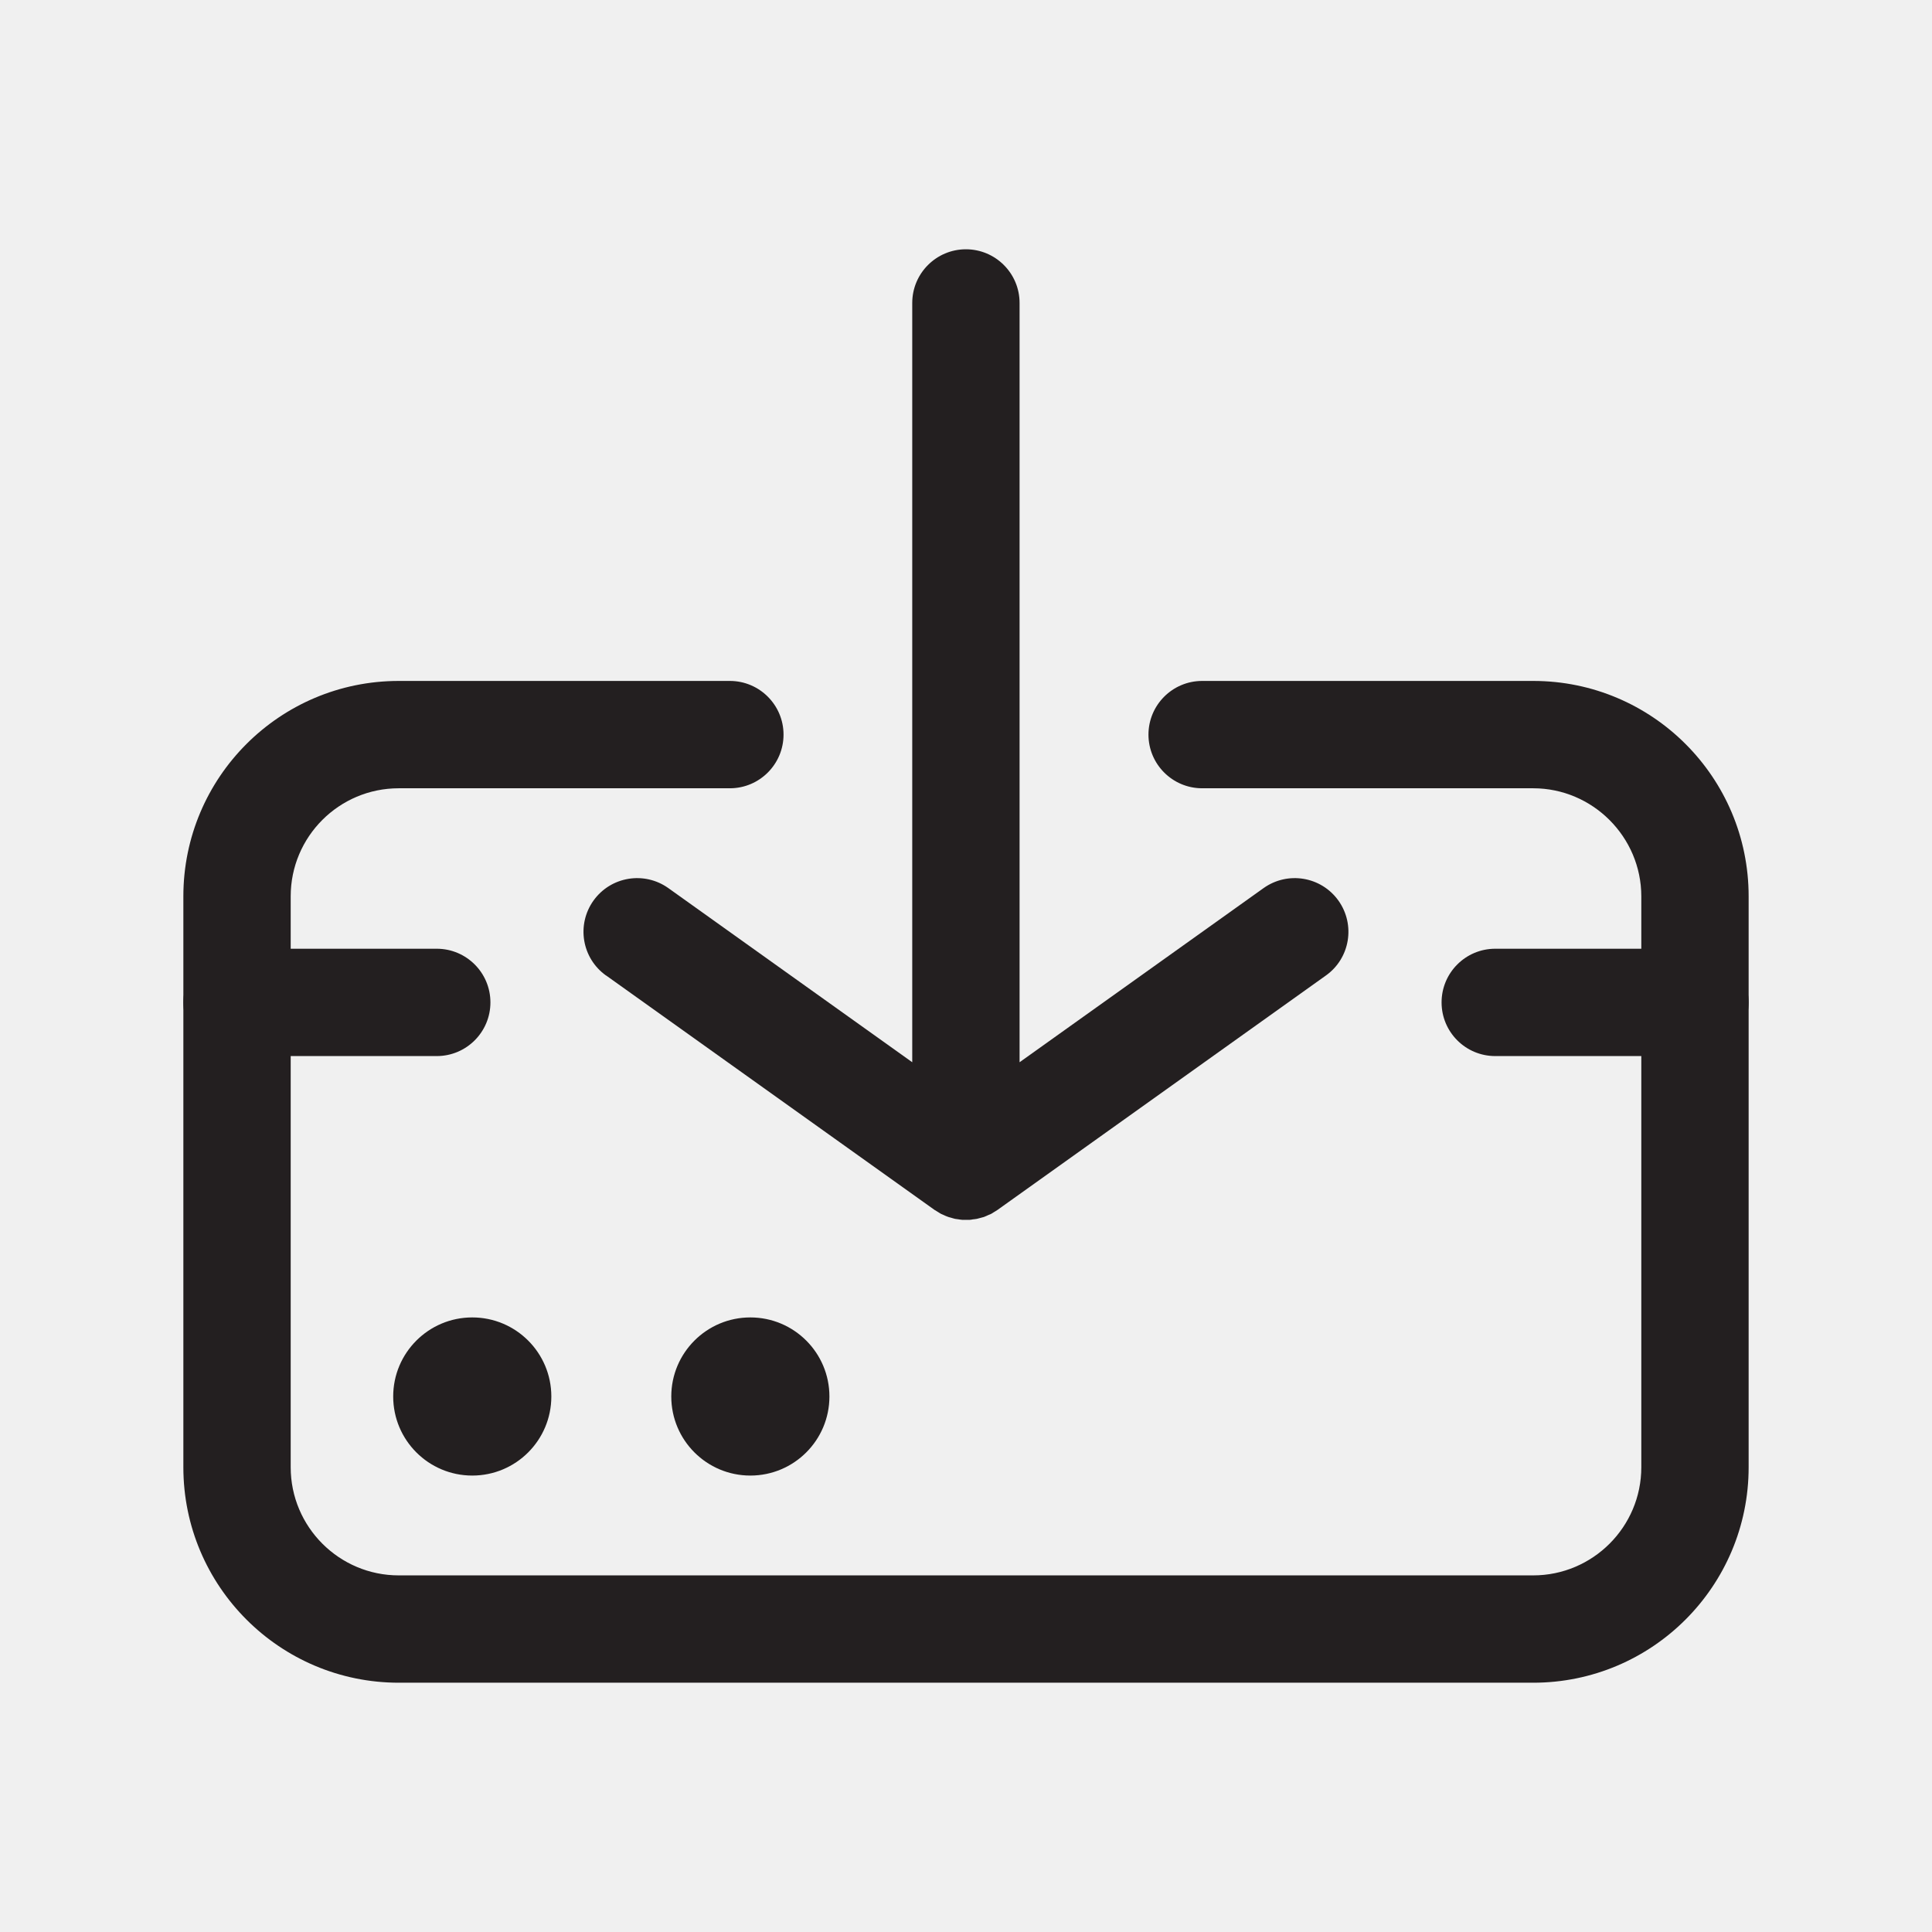
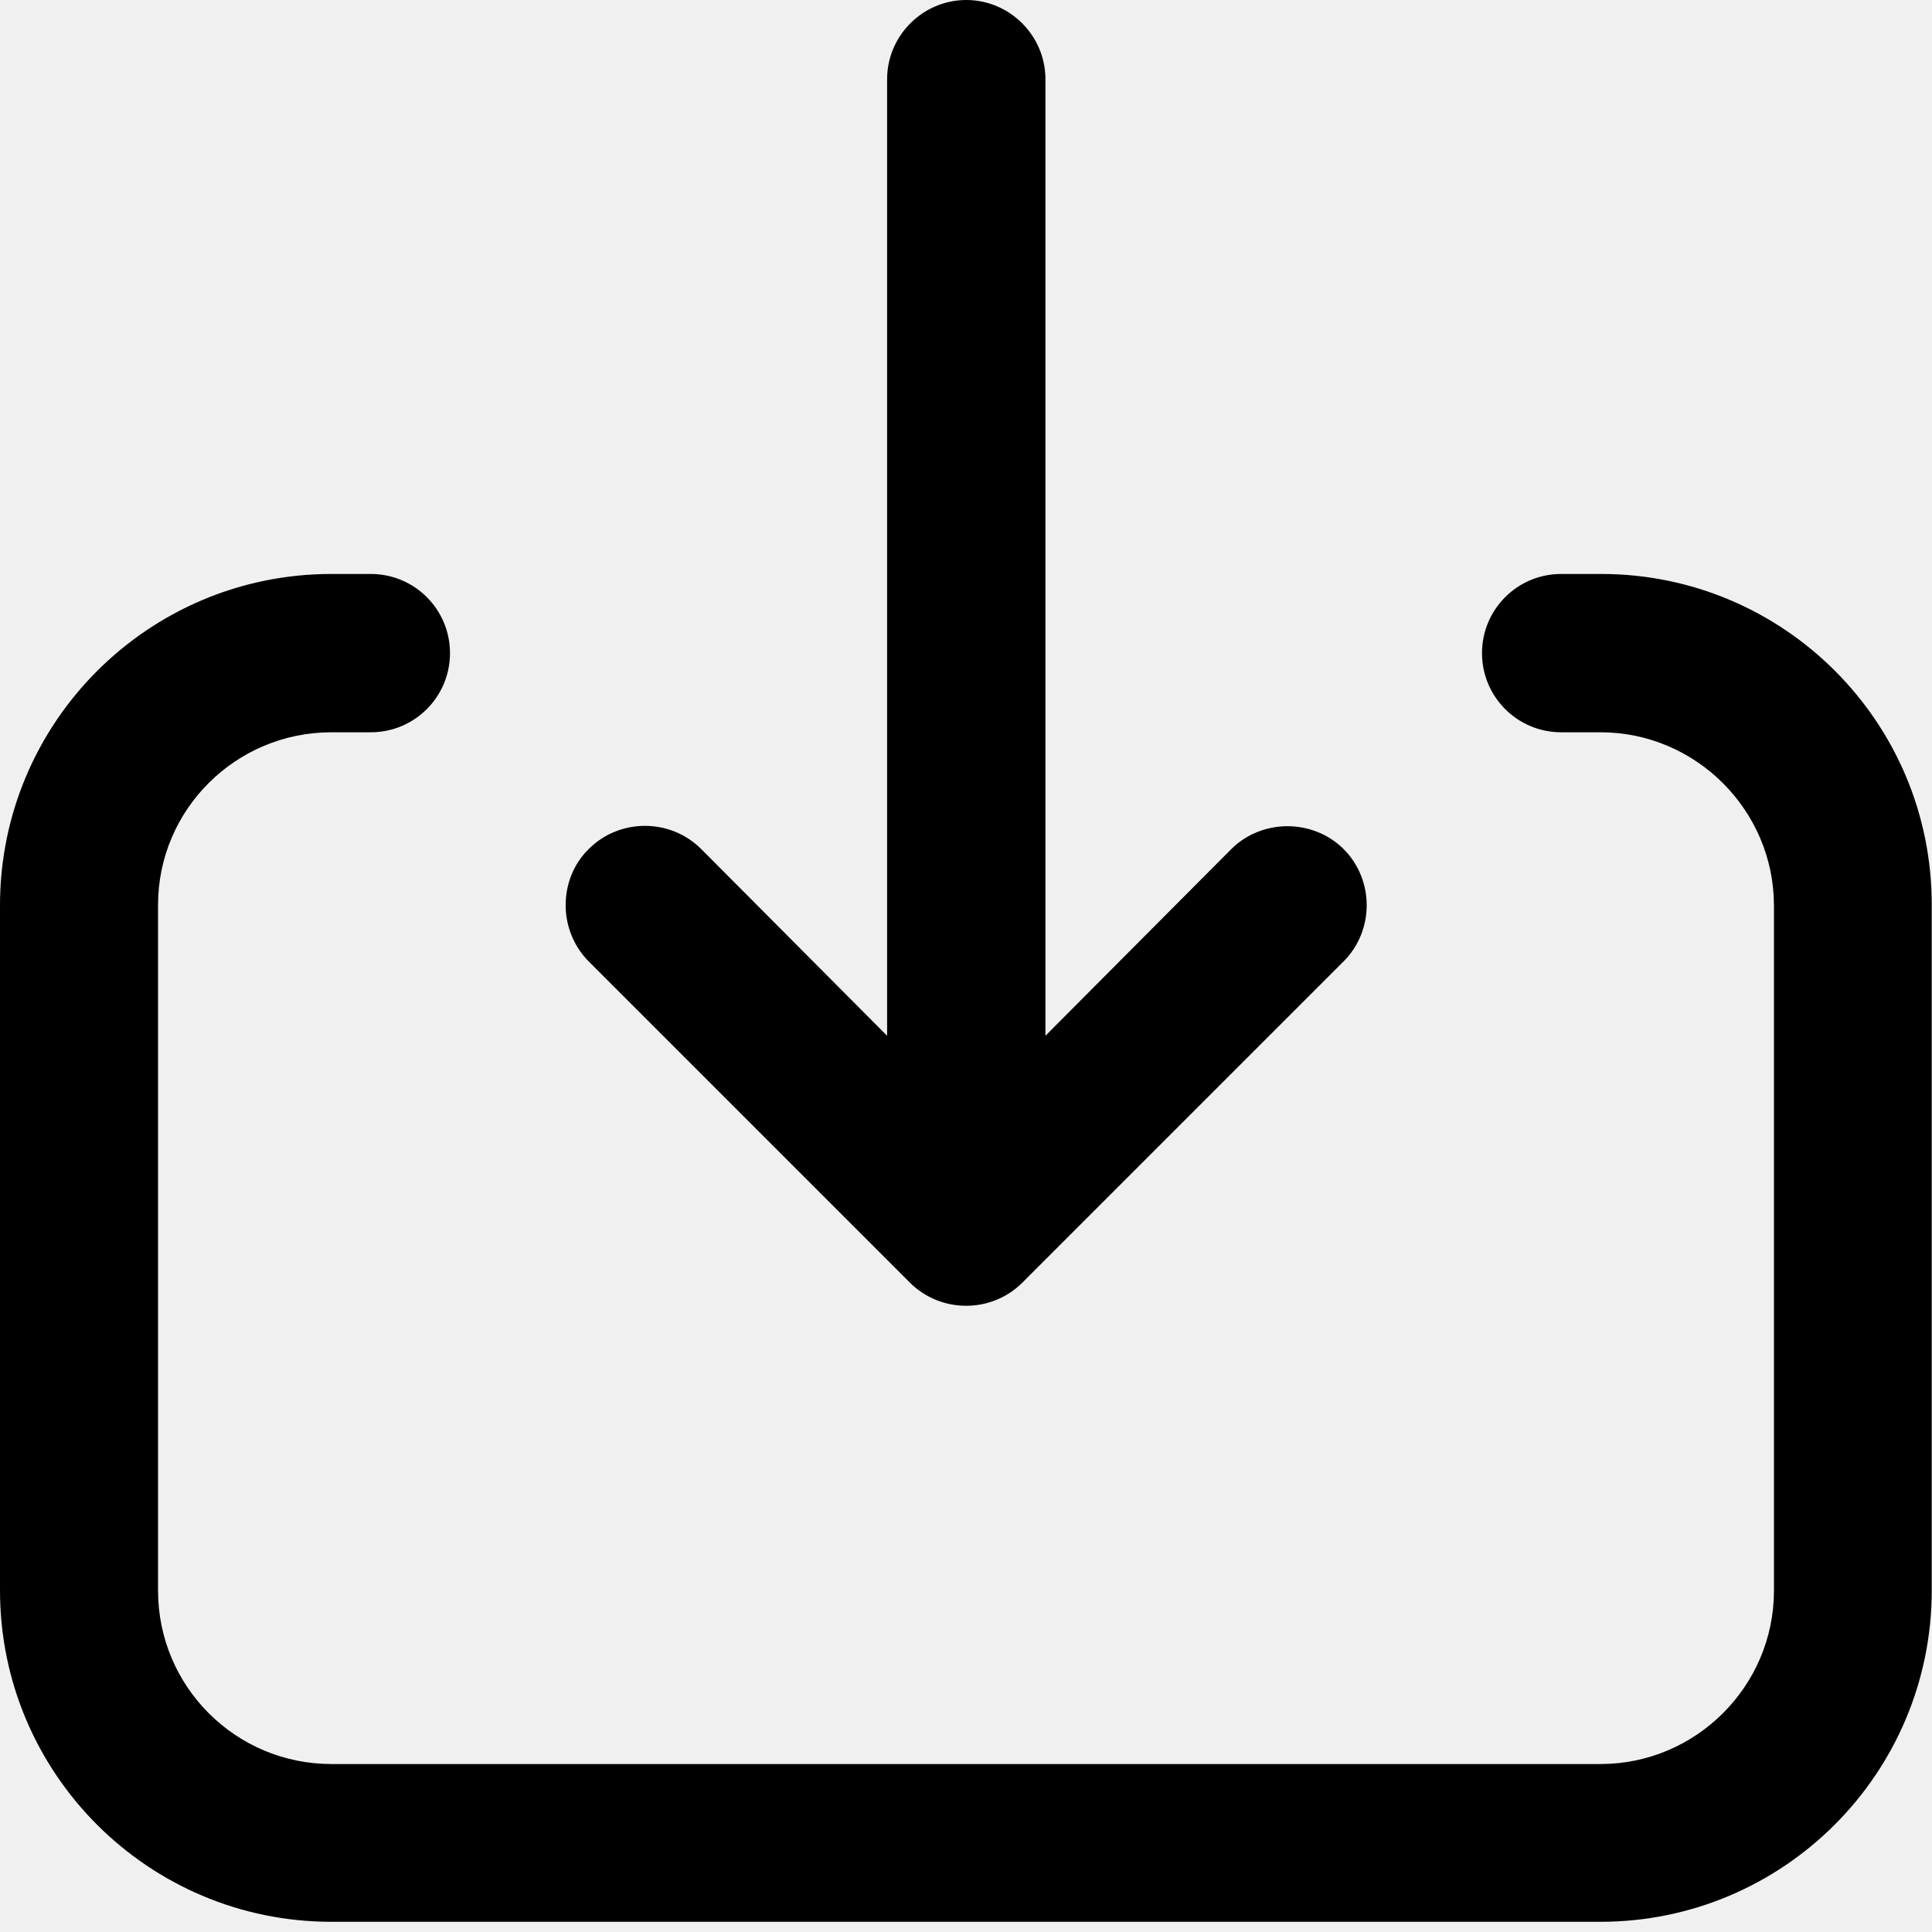
- <svg xmlns="http://www.w3.org/2000/svg" id="Layer_1" version="1.1" viewBox="0 0 216 216">
-   <defs>
-     <style>
-       .st0 {
-         fill: #231f20;
-       }
- 
-       .st1 {
-         stroke-width: 6px;
-       }
- 
-       .st1, .st2 {
-         fill: #fff;
-       }
- 
-       .st1, .st2, .st3 {
-         stroke: #231f20;
-         stroke-miterlimit: 10;
-       }
- 
-       .st4, .st3 {
-         fill: none;
-       }
- 
-       .st2, .st3 {
-         stroke-width: 12px;
-       }
-     </style>
-   </defs>
-   <g>
-     <path class="st0" d="M694.26,76.82h-37.02c-3.31,0-6,2.69-6,6h0c0,3.31,2.69,6,6,6h37.01c6.65,0,12.09,5.44,12.09,12.09v63.82c0,6.67-5.43,12.09-12.09,12.09h-126.83c-6.66,0-12.08-5.42-12.08-12.09v-63.83c0-6.67,5.41-12.08,12.08-12.08h37.02c3.31,0,6-2.69,6-6h0c0-3.31-2.69-6-6-6h-37.02c-13.3,0-24.08,10.78-24.08,24.08v63.83c0,13.3,10.79,24.09,24.09,24.09h126.82c13.3,0,24.09-10.79,24.09-24.09v-63.83c0-13.3-10.78-24.08-24.08-24.08Z" />
-     <rect class="st0" x="549.33" y="106.76" width="60.72" height="12" rx="6" ry="6" />
-     <rect class="st0" x="651.61" y="106.76" width="60.72" height="12" rx="6" ry="6" />
-   </g>
-   <path class="st0" d="M671.08,55.9l-36.76-26.24s0,0-.01,0c-.1-.07-.2-.12-.31-.19-.14-.08-.27-.18-.41-.25,0,0,0,0-.01,0-.08-.04-.15-.06-.23-.1-.17-.08-.34-.16-.52-.22-.11-.04-.22-.06-.32-.09-.15-.04-.31-.1-.46-.13-.12-.02-.24-.03-.36-.05-.15-.02-.3-.05-.45-.06-.12,0-.24,0-.35,0-.15,0-.31,0-.46,0-.12,0-.23.03-.35.05-.15.02-.3.03-.46.06-.13.03-.25.07-.38.1-.14.04-.27.07-.41.11-.16.06-.31.13-.46.2-.1.04-.19.08-.29.12,0,0,0,0-.01,0-.13.06-.24.15-.36.22-.12.07-.24.14-.35.22,0,0,0,0-.01,0l-36.76,26.24c-2.7,1.92-3.32,5.67-1.4,8.37,1.93,2.7,5.67,3.32,8.37,1.4l27.28-19.47v84.89c0,3.31,2.69,6,6,6s6-2.69,6-6V46.2l27.27,19.47c2.7,1.92,6.44,1.3,8.37-1.4,1.92-2.7,1.3-6.44-1.4-8.37Z" />
-   <circle class="st0" cx="575.64" cy="156.82" r="8.84" />
-   <circle class="st0" cx="606.73" cy="156.82" r="8.84" />
-   <g>
-     <path class="st0" d="M457.59,76.82h-37.02c-3.31,0-6,2.69-6,6h0c0,3.31,2.69,6,6,6h37.01c6.65,0,12.09,5.44,12.09,12.09v63.82c0,6.67-5.43,12.09-12.09,12.09h-126.83c-6.66,0-12.08-5.42-12.08-12.09v-63.83c0-6.67,5.41-12.08,12.08-12.08h37.02c3.31,0,6-2.69,6-6h0c0-3.31-2.69-6-6-6h-37.02c-13.3,0-24.08,10.78-24.08,24.08v63.83c0,13.3,10.79,24.09,24.09,24.09h126.82c13.3,0,24.09-10.79,24.09-24.09v-63.83c0-13.3-10.78-24.08-24.08-24.08Z" />
-     <rect class="st0" x="306.67" y="106.76" width="34.33" height="12" rx="6" ry="6" />
-     <rect class="st0" x="447.34" y="106.76" width="34.33" height="12" rx="6" ry="6" />
-   </g>
-   <path class="st0" d="M353.92,109.74l36.76,26.24s0,0,.01,0c.1.07.2.12.31.19.14.08.27.18.41.25,0,0,0,0,.01,0,.08.04.15.06.23.1.17.08.34.16.52.22.11.04.22.06.32.09.15.04.31.1.46.13.12.02.24.03.36.05.15.02.3.05.45.06.12,0,.24,0,.35,0,.15,0,.31,0,.46,0,.12,0,.23-.03.35-.05.15-.02.3-.03.46-.06.13-.03.25-.07.38-.1.14-.04.27-.07.41-.11.16-.06.31-.13.46-.2.1-.04.19-.08.29-.12,0,0,0,0,.01,0,.13-.06.24-.15.36-.22.12-.07.24-.14.35-.22,0,0,0,0,.01,0l36.76-26.24c2.7-1.92,3.32-5.67,1.4-8.37-1.93-2.7-5.67-3.32-8.37-1.4l-27.28,19.47V34.56c0-3.31-2.69-6-6-6s-6,2.69-6,6v84.89l-27.27-19.47c-2.7-1.92-6.44-1.3-8.37,1.4-1.92,2.7-1.3,6.44,1.4,8.37Z" />
-   <circle class="st0" cx="338.97" cy="156.82" r="8.84" />
-   <circle class="st0" cx="370.06" cy="156.82" r="8.84" />
-   <rect class="st3" x="26.5" y="265.04" width="163" height="164.67" rx="18.08" ry="18.08" />
-   <rect class="st0" x="44.78" y="283.51" width="126.43" height="127.73" rx="12.06" ry="12.06" />
-   <g>
-     <rect class="st1" x="55.66" y="381.39" width="43.96" height="14.92" rx="5.5" ry="5.5" />
-     <rect class="st1" x="55.66" y="366.47" width="43.96" height="14.92" rx="5.5" ry="5.5" />
-     <rect class="st1" x="65.7" y="351.55" width="43.96" height="14.92" rx="5.5" ry="5.5" />
-     <rect class="st1" x="55.66" y="336.63" width="43.96" height="14.92" rx="5.5" ry="5.5" />
-   </g>
-   <path class="st2" d="M156.21,405.22l-49.31,7.85c-6.36,1.01-12.17-3.57-12.17-9.61v-96.36c0-4.75,3.66-8.81,8.67-9.61l49.31-7.85c6.36-1.01,12.17,3.57,12.17,9.61v96.36c0,4.75-3.66,8.81-8.67,9.61Z" />
-   <rect class="st1" x="-144.67" y="127.93" width="54" height="18.32" rx="-18.33" ry="-18.33" />
-   <rect class="st1" x="-144.67" y="109.6" width="54" height="18.32" rx="-18.33" ry="-18.33" />
-   <rect class="st1" x="-132.34" y="91.27" width="54" height="18.32" rx="-12.17" ry="-12.17" />
-   <rect class="st1" x="-144.67" y="72.95" width="54" height="18.32" rx="-18.33" ry="-18.33" />
-   <ellipse class="st0" cx="131.35" cy="353.48" rx="7.46" ry="13.42" />
-   <g>
-     <path class="st4" d="M351.98-327.85h-126.83c-6.66,0-12.08,5.42-12.08,12.08v128.5c0,6.66,5.42,12.08,12.08,12.08h126.83c6.66,0,12.08-5.42,12.08-12.08v-128.5c0-6.66-5.42-12.08-12.08-12.08ZM351.78-199.71c0,6.66-5.4,12.06-12.06,12.06h-2.61l-48.71,7.75c-.91.14-1.81.22-2.72.22-3.99,0-7.86-1.39-10.9-3.99-1.35-1.15-2.47-2.5-3.34-3.98h-34.04c-6.66,0-12.06-5.4-12.06-12.06v-103.61c0-6.66,5.4-12.06,12.06-12.06h102.31c6.66,0,12.06,5.4,12.06,12.06v103.61Z" />
-     <path d="M351.98-339.85h-126.83c-13.28,0-24.08,10.8-24.08,24.08v128.5c0,13.28,10.8,24.08,24.08,24.08h126.83c13.28,0,24.08-10.8,24.08-24.08v-128.5c0-13.28-10.8-24.08-24.08-24.08ZM364.06-187.26c0,6.66-5.42,12.08-12.08,12.08h-126.83c-6.66,0-12.08-5.42-12.08-12.08v-128.5c0-6.66,5.42-12.08,12.08-12.08h126.83c6.66,0,12.08,5.42,12.08,12.08v128.5Z" />
-     <path d="M339.72-315.38h-102.31c-6.66,0-12.06,5.4-12.06,12.06v103.61c0,6.66,5.4,12.06,12.06,12.06h34.04c-1.39-2.35-2.15-5.03-2.15-7.78v-4.15h-27.56c-4.69,0-8.5-3.81-8.5-8.5v-3.92c0-2.1.77-4.02,2.03-5.5-1.26-1.48-2.03-3.4-2.03-5.5v-3.92c0-4.69,3.81-8.5,8.5-8.5h1.92c-.24-.79-.38-1.63-.38-2.5v-3.92c0-.87.13-1.71.38-2.5h-1.92c-4.69,0-8.5-3.81-8.5-8.5v-3.92c0-4.69,3.81-8.5,8.5-8.5h27.56v-26.54c0-7.73,5.77-14.27,13.73-15.53l49.31-7.85c4.92-.79,9.89.59,13.61,3.77,3.49,2.98,5.5,7.27,5.5,11.76v96.36c0,7.73-5.78,14.27-13.73,15.53l-.6.1h2.61c6.66,0,12.06-5.4,12.06-12.06v-103.61c0-6.66-5.4-12.06-12.06-12.06Z" />
-     <path d="M241.72-202.59c-3.04,0-5.5-2.46-5.5-5.5v-3.92c0-1.38.51-2.63,1.35-3.6-.88-.5-1.66-1.14-2.31-1.91-1.26,1.48-2.03,3.4-2.03,5.5v3.92c0,4.69,3.81,8.5,8.5,8.5h27.56v-3h-27.56Z" />
-     <path d="M241.72-205.59c-1.38,0-2.5-1.12-2.5-2.5v-3.92c0-1.38,1.12-2.5,2.5-2.5h27.56s-27.56,0-27.56,0c-1.51,0-2.93-.4-4.16-1.09-.84.96-1.35,2.22-1.35,3.6v3.92c0,3.04,2.46,5.5,5.5,5.5h27.56v-3h-27.56Z" />
-     <path d="M237.57-219.41c-.84-.96-1.35-2.22-1.35-3.6v-3.92c0-3.04,2.46-5.5,5.5-5.5h3.58c-.74-.87-1.31-1.88-1.66-3h-1.92c-4.69,0-8.5,3.81-8.5,8.5v3.92c0,2.1.77,4.02,2.03,5.5.65-.76,1.43-1.41,2.31-1.91Z" />
-     <path d="M237.57-215.6c1.01-1.16,2.49-1.9,4.15-1.9h27.56s-27.56,0-27.56,0c-1.66,0-3.15-.74-4.15-1.9-.88.5-1.66,1.14-2.31,1.91.65.76,1.43,1.41,2.31,1.91Z" />
-     <path d="M269.29-214.51v-3h-27.56c-1.66,0-3.15.74-4.15,1.9,1.23.69,2.65,1.09,4.16,1.09h27.56Z" />
-     <path d="M269.29-220.5h0s-27.56,0-27.56,0c-1.38,0-2.5-1.12-2.5-2.5v-3.92c0-1.38,1.12-2.5,2.5-2.5h27.56s-17.52,0-17.52,0c-2.59,0-4.9-1.17-6.47-3h-3.58c-3.04,0-5.5,2.46-5.5,5.5v3.92c0,1.38.51,2.63,1.35,3.6,1.23-.69,2.65-1.09,4.16-1.09h27.56Z" />
-     <path d="M241.72-220.5c-1.51,0-2.93.4-4.16,1.09,1.01,1.16,2.49,1.9,4.15,1.9h27.56v-3h-27.56Z" />
-     <path d="M246.26-237.93v-3.92c0-.9.22-1.75.61-2.5h-3.23c-.24.79-.38,1.63-.38,2.5v3.92c0,.87.13,1.71.38,2.5h3.23c-.39-.75-.61-1.6-.61-2.5Z" />
-     <path d="M269.29-232.42h0s-17.52,0-17.52,0c-2.13,0-3.98-1.22-4.89-3h-3.23c.34,1.12.92,2.13,1.66,3h23.99Z" />
-     <path d="M251.76-229.43h17.52v-3h-23.99c1.56,1.83,3.88,3,6.47,3Z" />
-     <path d="M269.29-235.43h-17.52c-1.38,0-2.5-1.12-2.5-2.5v-3.92c0-1.38,1.12-2.5,2.5-2.5h17.52s-22.42,0-22.42,0c-.39.75-.61,1.6-.61,2.5v3.92c0,.9.22,1.75.61,2.5h22.42Z" />
-     <path d="M246.87-235.42c.91,1.78,2.76,3,4.89,3h17.52v-3h-22.42Z" />
-     <path d="M241.72-247.35c-3.04,0-5.5-2.46-5.5-5.5v-3.92c0-3.04,2.46-5.5,5.5-5.5h27.56v-3h-27.56c-4.69,0-8.5,3.81-8.5,8.5v3.92c0,4.69,3.81,8.5,8.5,8.5h1.92c.34-1.12.92-2.13,1.66-3h-3.58Z" />
-     <path d="M251.76-247.34h17.52s-23.99,0-23.99,0c-.74.87-1.31,1.88-1.66,3h3.23c.91-1.78,2.76-3,4.89-3Z" />
-     <path d="M269.29-247.34h-17.52c-2.13,0-3.98,1.22-4.89,3h22.42v-3Z" />
-     <path d="M251.76-250.34h17.52s-27.56,0-27.56,0c-1.38,0-2.5-1.12-2.5-2.5v-3.92c0-1.38,1.12-2.5,2.5-2.5h27.56v-3h-27.56c-3.04,0-5.5,2.46-5.5,5.5v3.92c0,3.04,2.46,5.5,5.5,5.5h3.58c1.56-1.83,3.88-3,6.47-3Z" />
-     <path d="M251.76-250.34c-2.59,0-4.9,1.17-6.47,3h23.99v-3h-17.52Z" />
-     <path d="M287.45-185.83c-2.97.47-5.8-.28-7.99-1.82h-8.02c.88,1.48,2,2.83,3.34,3.98,3.04,2.6,6.9,3.99,10.9,3.99.9,0,1.81-.07,2.72-.22l48.71-7.75h-38.19l-11.47,1.82Z" />
-     <path d="M275.29-195.43v-4.18c-.2.01-.4.03-.6.03h-5.4v4.15c0,2.76.76,5.43,2.15,7.78h8.02c-2.51-1.76-4.17-4.56-4.17-7.78Z" />
-     <path d="M351.44-203.28v-96.36c0-4.49-2-8.78-5.5-11.76-3.73-3.18-8.69-4.56-13.61-3.77l-49.31,7.85c-7.96,1.27-13.73,7.8-13.73,15.53v26.54h5.4c.2,0,.4.02.6.03v-26.57c0-4.75,3.66-8.81,8.67-9.61l49.31-7.85c6.36-1.01,12.17,3.57,12.17,9.61v96.36c0,4.75-3.66,8.81-8.67,9.61l-37.85,6.02h38.19l.6-.1c7.96-1.27,13.73-7.8,13.73-15.53Z" />
-     <path d="M269.29-214.5v8.92h5.4c.21,0,.41-.03.6-.08v-8.75c-.19-.05-.39-.08-.6-.08h-5.4Z" />
-     <path d="M275.29-199.62v-3c-.2.02-.4.03-.6.03h-5.4v3h5.4c.2,0,.4-.02.6-.03Z" />
-     <path d="M269.29-214.51h0s5.4,0,5.4,0c.21,0,.41.03.6.08v-.12c-.2.01-.4.03-.6.03h-5.4Z" />
-     <path d="M274.68-205.59h-5.4v3h5.4c.2,0,.4-.01.6-.03v-3.05c-.19.05-.39.08-.6.08Z" />
-     <path d="M275.29-220.59v-8.75c-.19-.05-.39-.08-.6-.08h-5.4v8.92h5.4c.21,0,.41-.03.6-.08Z" />
-     <path d="M275.29-217.47v-.07c-.2.02-.4.03-.6.03h-5.4s5.4,0,5.4,0c.2,0,.4.01.6.03Z" />
-     <path d="M274.68-214.51c.2,0,.4-.02.6-.03v-2.93c-.2-.02-.4-.03-.6-.03h-5.4v3h5.4Z" />
-     <path d="M275.29-229.34v-.09h-6s5.4,0,5.4,0c.21,0,.41.03.6.08Z" />
-     <path d="M274.68-220.51h-5.4s5.4,0,5.4,0c.2,0,.4.02.6.03v-.12c-.19.05-.39.08-.6.08Z" />
-     <path d="M275.29-217.54v-2.93c-.2-.01-.4-.03-.6-.03h-5.4v3h5.4c.2,0,.4-.01.6-.03Z" />
-     <rect x="269.29" y="-244.34" width="6" height="8.92" />
-     <path d="M275.29-232.39v-.04h-6s5.4,0,5.4,0c.2,0,.4.01.6.03Z" />
-     <path d="M275.29-229.43v-2.96c-.2-.02-.4-.03-.6-.03h-5.4v3h6Z" />
-     <path d="M269.29-235.43h0s5.4,0,5.4,0c.2,0,.4.02.6.03v-.03h-6Z" />
-     <path d="M275.29-244.38c-.2.01-.4.03-.6.03h-5.4s6,0,6,0v-.03Z" />
-     <path d="M275.29-235.39c-.2-.01-.4-.03-.6-.03h-5.4v3h6v-2.97Z" />
-     <path d="M275.29-250.43v-8.75c-.19-.05-.39-.08-.6-.08h-5.4v8.92h5.4c.21,0,.41-.03.6-.08Z" />
-     <path d="M274.68-262.26c.2,0,.4.01.6.03v-3c-.2-.01-.4-.03-.6-.03h-5.4v3h5.4Z" />
-     <path d="M275.29-247.38c-.2.02-.4.03-.6.03h-5.4s6,0,6,0v-.04Z" />
-     <path d="M274.68-244.35c.2,0,.4-.02.6-.03v-2.97h-6v3h5.4Z" />
-     <path d="M274.68-250.35h-5.4s6,0,6,0v-.09c-.19.05-.39.08-.6.08Z" />
-     <path d="M274.68-259.26c.21,0,.41.03.6.08v-3.05c-.2-.02-.4-.03-.6-.03h-5.4v3h5.4Z" />
-     <path d="M275.29-247.38v-2.96h-6v3h5.4c.2,0,.4-.01.6-.03Z" />
-     <path d="M287.45-185.83l11.47-1.82h-19.46c2.19,1.54,5.03,2.3,7.99,1.82Z" />
-     <path d="M281.15-217.5c.05.05.09.11.14.16v-.32c-.04.05-.09.11-.14.16Z" />
-     <path d="M281.29-262.1v-29.69c0-1.8,1.52-3.35,3.61-3.68l49.31-7.85c.28-.04.55-.07.83-.07,1.16,0,2.26.39,3.11,1.12.48.41,1.29,1.3,1.29,2.63v96.36c0,1.8-1.52,3.35-3.62,3.68l-49.31,7.85c-1.45.23-2.88-.15-3.94-1.05-.48-.41-1.29-1.3-1.29-2.63v-7.31c-1.44,1.78-3.58,2.96-6,3.13v4.18c0,3.22,1.66,6.02,4.17,7.78h19.46l37.85-6.02c5.01-.8,8.67-4.86,8.67-9.61v-96.36c0-6.04-5.81-10.62-12.17-9.61l-49.31,7.85c-5.01.8-8.67,4.86-8.67,9.61v26.57c2.42.17,4.56,1.35,6,3.13Z" />
-     <path d="M277.18-208.09v-3.92c0-1.17-.81-2.15-1.9-2.42v8.75c1.09-.27,1.9-1.25,1.9-2.42Z" />
-     <path d="M281.29-202.75v-14.6c-.04-.05-.09-.11-.14-.16-.65.76-1.43,1.41-2.31,1.91.84.96,1.35,2.22,1.35,3.6v3.92c0,2.83-2.14,5.16-4.9,5.47v3c2.42-.17,4.56-1.35,6-3.13Z" />
-     <path d="M280.18-208.09v-3.92c0-1.38-.51-2.63-1.35-3.6-1.06.6-2.27.97-3.55,1.06v.12c1.09.27,1.9,1.25,1.9,2.42v3.92c0,1.17-.81,2.15-1.9,2.42v3.05c2.75-.3,4.9-2.63,4.9-5.47Z" />
-     <path d="M277.18-223.01v-3.92c0-1.17-.81-2.15-1.9-2.42v8.75c1.09-.27,1.9-1.25,1.9-2.42Z" />
-     <path d="M281.29-229.43h-1.71c.39.75.61,1.6.61,2.5v3.92c0,1.38-.51,2.63-1.35,3.6.88.5,1.66,1.14,2.31,1.91.05-.05.09-.11.14-.16v-11.76Z" />
-     <path d="M278.84-219.41c-.88,1.02-2.14,1.71-3.55,1.87v.07c1.42.15,2.67.85,3.55,1.87.88-.5,1.66-1.14,2.31-1.91-.65-.76-1.43-1.41-2.31-1.91Z" />
-     <path d="M275.29-217.47v2.93c1.28-.09,2.49-.46,3.55-1.06-.88-1.02-2.14-1.71-3.55-1.87Z" />
-     <path d="M280.18-223.01v-3.92c0-.9-.22-1.75-.61-2.5h-4.29v.09c1.09.27,1.9,1.25,1.9,2.42v3.92c0,1.17-.81,2.15-1.9,2.42v.12c1.28.09,2.49.46,3.55,1.06.84-.96,1.35-2.22,1.35-3.6Z" />
-     <path d="M278.84-219.41c-1.06-.6-2.27-.97-3.55-1.06v2.93c1.42-.15,2.67-.85,3.55-1.87Z" />
-     <rect x="275.29" y="-244.34" width="6" height="8.92" />
-     <path d="M281.15-232.43c.05.05.09.11.14.16v-.16h-.14Z" />
-     <path d="M281.29-247.5c-.04.06-.09.11-.14.16h.14v-.16Z" />
-     <path d="M279.58-229.43h1.71v-2.84c-.05-.06-.09-.11-.14-.16h-5.86v.04c1.88.2,3.47,1.35,4.29,2.96Z" />
-     <path d="M275.29-232.39v2.96h4.29c-.82-1.61-2.41-2.76-4.29-2.96Z" />
-     <path d="M281.29-244.34v-3h-.14c-1.44,1.69-3.52,2.8-5.86,2.97v.03h6Z" />
-     <path d="M281.15-232.43h.14v-3h-6v.03c2.34.17,4.42,1.28,5.86,2.97Z" />
-     <path d="M275.29-235.39v2.97h5.86c-1.44-1.69-3.52-2.8-5.86-2.97Z" />
-     <path d="M277.18-252.85v-3.92c0-1.17-.81-2.15-1.9-2.42v8.75c1.09-.27,1.9-1.25,1.9-2.42Z" />
-     <path d="M280.18-256.76v3.92c0,.9-.22,1.75-.61,2.5h1.71v-11.76c-1.44-1.78-3.58-2.96-6-3.13v3c2.75.3,4.9,2.63,4.9,5.47Z" />
-     <path d="M275.29-247.38v.04h5.86c.05-.05.09-.11.14-.16v-2.84h-1.71c-.82,1.61-2.41,2.76-4.29,2.96Z" />
-     <path d="M281.15-247.34h-5.86v2.97c2.34-.17,4.42-1.28,5.86-2.97Z" />
-     <path d="M277.18-256.76v3.92c0,1.17-.81,2.15-1.9,2.42v.09h4.29c.39-.75.61-1.6.61-2.5v-3.92c0-2.83-2.14-5.16-4.9-5.47v3.05c1.09.27,1.9,1.25,1.9,2.42Z" />
-     <path d="M275.29-247.38c1.88-.2,3.47-1.35,4.29-2.96h-4.29v2.96Z" />
-     <ellipse cx="311.9" cy="-245.41" rx="7.46" ry="13.42" />
-   </g>
-   <g>
-     <path class="st0" d="M171.42,76.13h-37.02c-3.31,0-6,2.69-6,6h0c0,3.31,2.69,6,6,6h37.01c6.65,0,12.09,5.44,12.09,12.09v63.82c0,6.67-5.43,12.09-12.09,12.09H44.58c-6.66,0-12.08-5.42-12.08-12.09v-63.83c0-6.67,5.41-12.08,12.08-12.08h37.02c3.31,0,6-2.69,6-6h0c0-3.31-2.69-6-6-6h-37.02c-13.3,0-24.08,10.78-24.08,24.08v63.83c0,13.3,10.79,24.09,24.09,24.09h126.82c13.3,0,24.09-10.79,24.09-24.09v-63.83c0-13.3-10.78-24.08-24.08-24.08Z" />
-     <rect class="st0" x="20.5" y="106.07" width="34.33" height="12" rx="6" ry="6" />
-     <rect class="st0" x="161.17" y="106.07" width="34.33" height="12" rx="6" ry="6" />
-   </g>
-   <path class="st0" d="M67.75,109.05l36.76,26.24s0,0,.01,0c.1.07.2.12.31.19.14.08.27.18.41.25,0,0,0,0,.01,0,.08.04.15.06.23.1.17.08.34.16.52.22.11.04.22.06.32.09.15.04.31.1.46.13.12.02.24.03.36.05.15.02.3.05.45.06.12,0,.24,0,.35,0,.15,0,.31,0,.46,0,.12,0,.23-.03.35-.05.15-.02.3-.03.46-.06.13-.03.25-.07.38-.1.14-.04.27-.07.41-.11.16-.06.31-.13.46-.2.1-.04.19-.08.29-.12,0,0,0,0,.01,0,.13-.06.24-.15.36-.22.12-.07.24-.14.35-.22,0,0,0,0,.01,0l36.76-26.24c2.7-1.92,3.32-5.67,1.4-8.37-1.93-2.7-5.67-3.32-8.37-1.4l-27.28,19.47V33.87c0-3.31-2.69-6-6-6s-6,2.69-6,6v84.89l-27.27-19.47c-2.7-1.92-6.44-1.3-8.37,1.4-1.92,2.7-1.3,6.44,1.4,8.37Z" />
-   <circle class="st0" cx="52.8" cy="156.13" r="8.84" />
-   <circle class="st0" cx="83.89" cy="156.13" r="8.84" />
+ <svg xmlns="http://www.w3.org/2000/svg" id="Layer_1" version="1.1" viewBox="0 0 72 72">
+   <path d="M59.68,21.39h-1.5c-1.63,0-2.95,1.32-2.95,2.95h0c0,1.63,1.32,2.95,2.95,2.95h1.47c3.55,0,6.46,2.91,6.46,6.46v25.53c0,3.57-2.92,6.46-6.46,6.46H12.35c-3.57,0-6.46-2.89-6.46-6.46v-25.56c0-3.54,2.89-6.43,6.46-6.43h1.47c1.63,0,2.95-1.32,2.95-2.95h0c0-1.63-1.32-2.95-2.95-2.95h-1.47c-6.82,0-12.35,5.53-12.35,12.35v25.53c0,6.82,5.53,12.35,12.35,12.35h47.29c6.82,0,12.35-5.53,12.35-12.35v-25.56c0-6.81-5.52-12.32-12.32-12.32Z" />
+   <path d="M21.08,33.73c0-.77.29-1.53.86-2.09,1.15-1.15,3.04-1.15,4.19,0l6.93,6.96V2.95c0-1.62,1.33-2.95,2.95-2.95s2.95,1.33,2.95,2.95v35.65l6.93-6.96c.56-.56,1.33-.85,2.09-.85s1.53.29,2.09.85c1.15,1.15,1.15,3.04,0,4.19l-11.97,11.97c-1.15,1.15-3.04,1.15-4.19,0l-11.97-11.97c-.56-.56-.86-1.33-.86-2.09Z" />
</svg>
